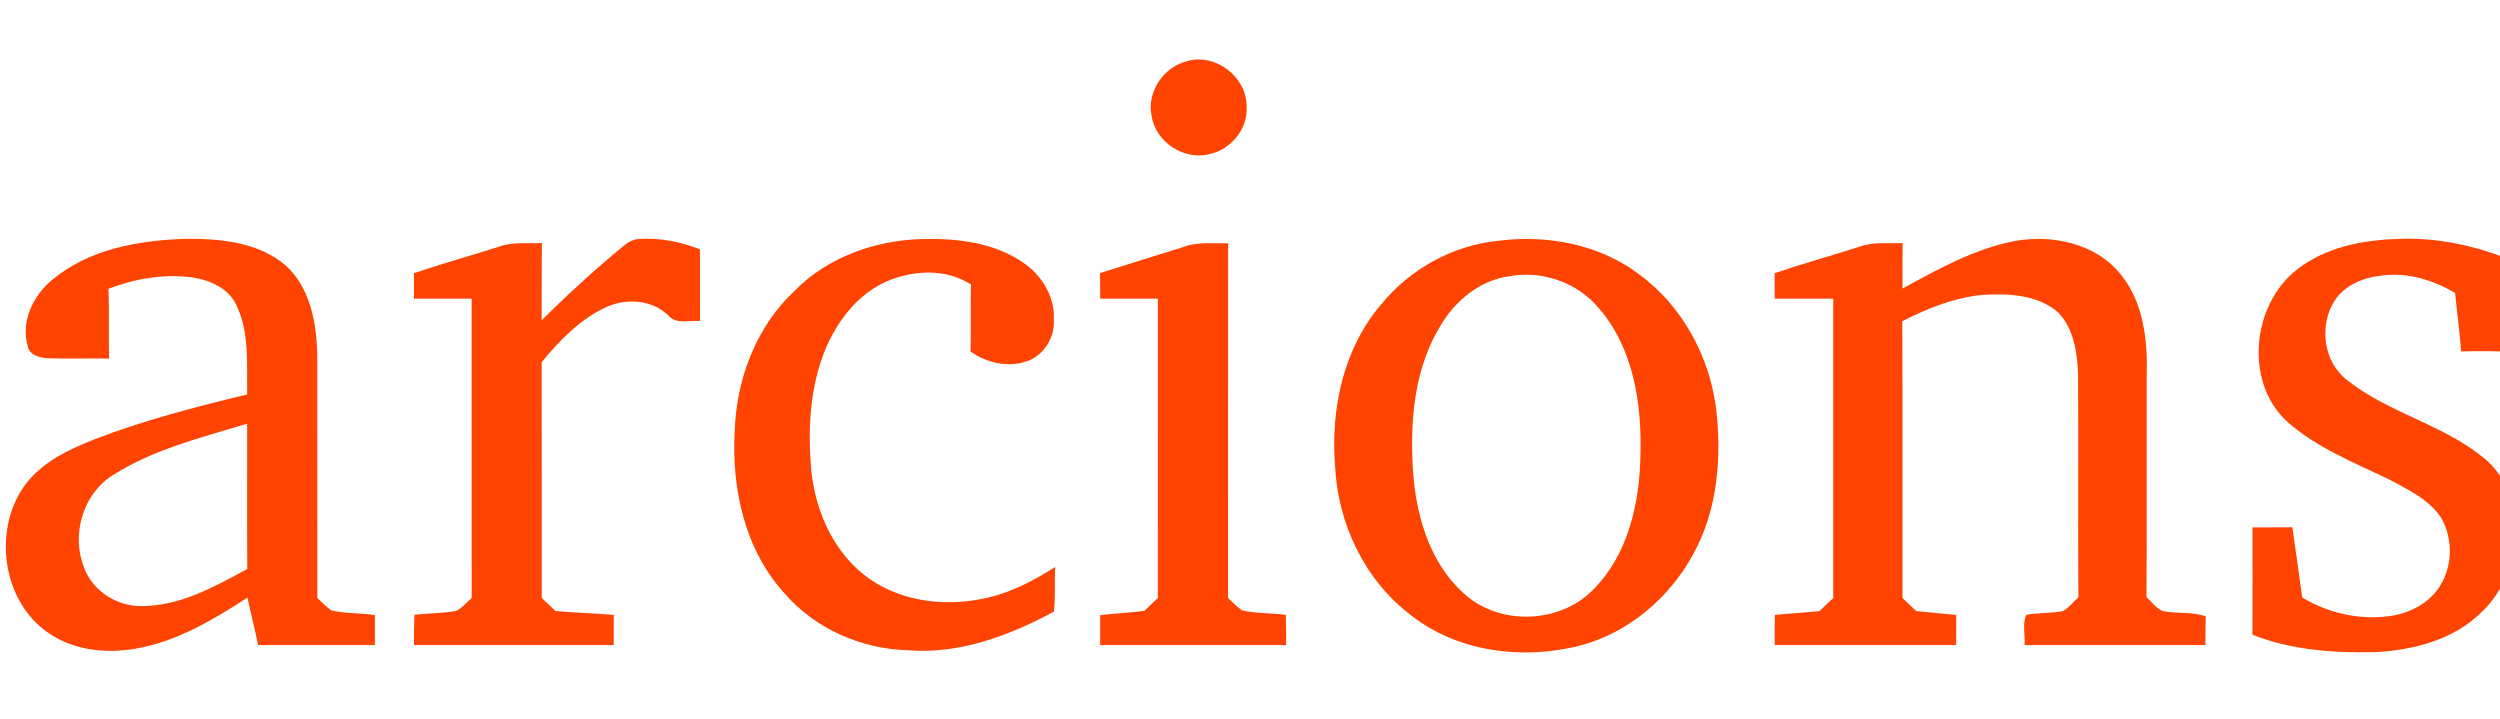
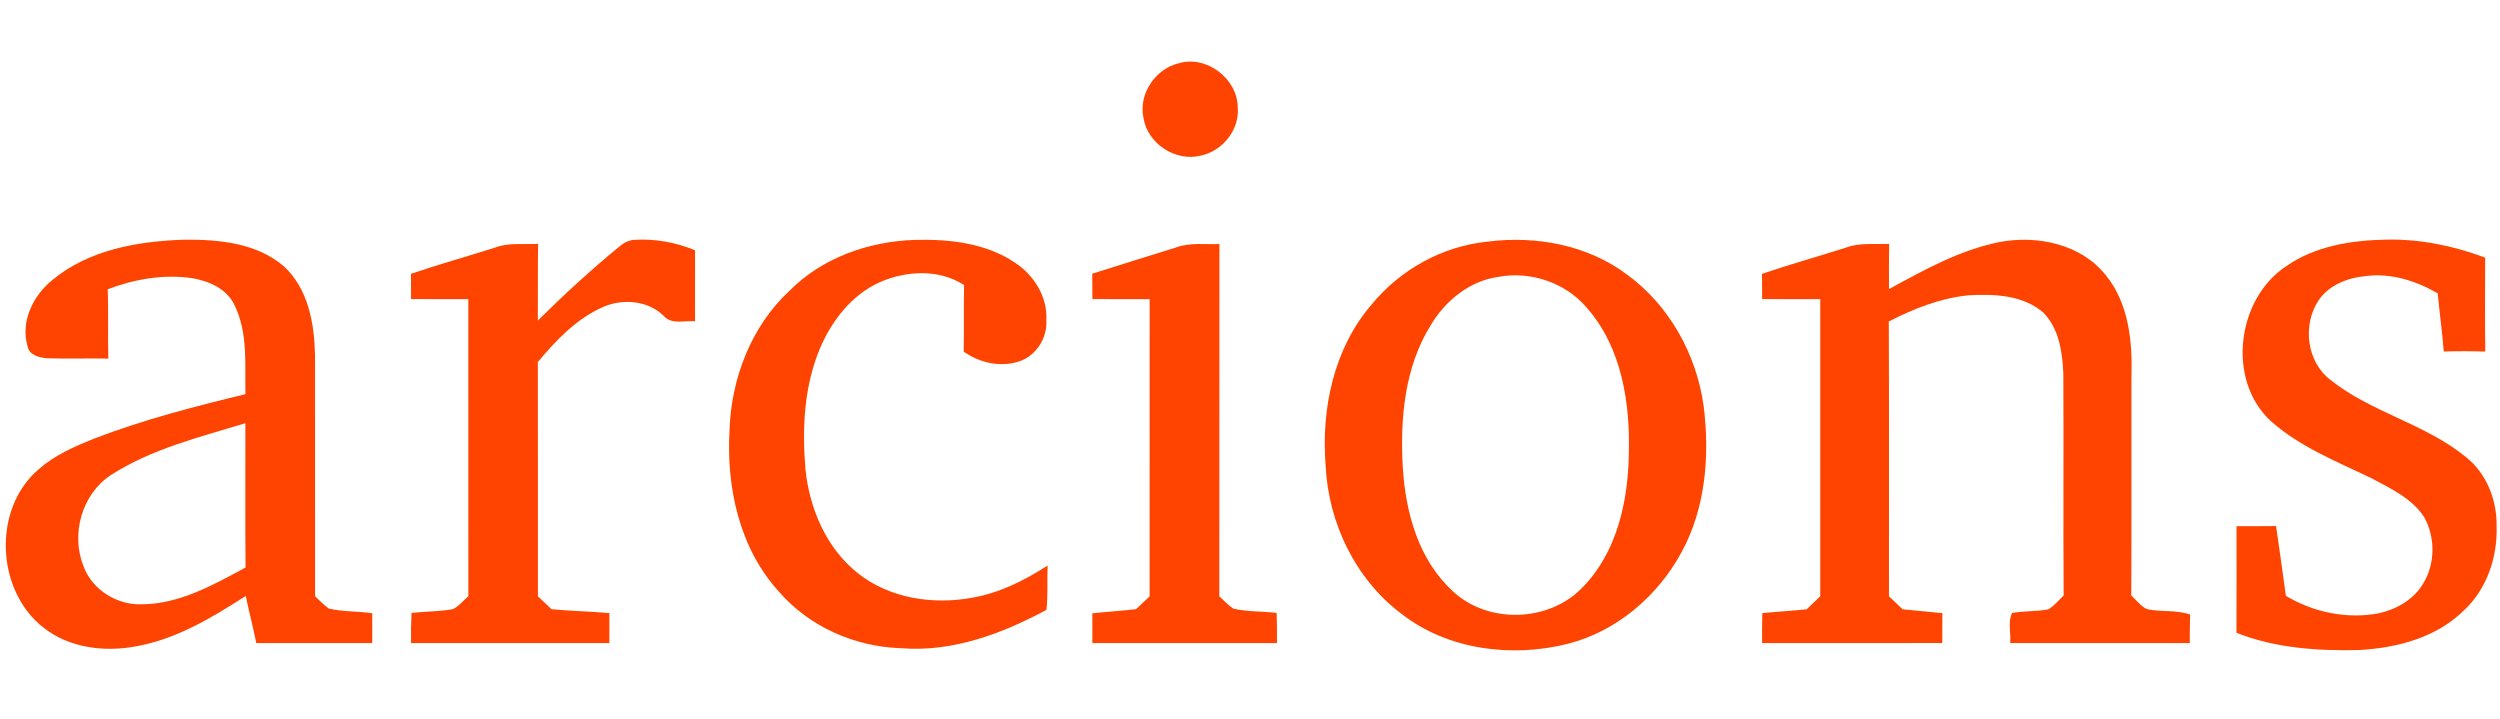
- <svg xmlns="http://www.w3.org/2000/svg" width="800pt" height="230pt" viewBox="50 80 700 50" version="1.1">
+ <svg xmlns="http://www.w3.org/2000/svg" width="800pt" height="230pt" viewBox="50 80 705 50" version="1.1">
  <path fill="#ffffff" d=" M 0.00 0.00 L 800.00 0.00 L 800.00 230.00 L 0.00 230.00 L 0.00 0.00 Z" />
  <path fill="#fe4400" d=" M 382.39 21.50 C 390.26 19.16 399.00 25.85 399.05 33.99 C 399.56 40.30 394.73 46.27 388.61 47.54 C 381.50 49.34 373.56 44.14 372.46 36.87 C 370.99 30.18 375.83 23.08 382.39 21.50 Z" />
  <path fill="#fe4400" d=" M 64.66 82.71 C 74.97 74.06 88.90 71.67 101.96 71.25 C 111.70 71.16 122.43 72.16 130.10 78.80 C 136.99 85.17 138.68 95.06 138.84 104.03 C 138.87 126.62 138.86 149.22 138.85 171.81 C 140.11 173.00 141.32 174.26 142.74 175.28 C 146.74 176.21 150.92 175.98 154.98 176.60 C 154.97 179.40 154.97 182.20 154.97 185.00 C 144.07 185.00 133.17 185.00 122.27 185.00 C 121.39 180.55 120.22 176.16 119.30 171.71 C 109.67 177.92 99.52 184.01 88.06 185.98 C 79.30 187.56 69.56 186.35 62.40 180.75 C 48.83 170.35 47.79 147.08 60.96 135.94 C 65.43 132.00 70.95 129.59 76.42 127.39 C 90.31 122.04 104.76 118.31 119.21 114.81 C 119.04 106.44 119.96 97.58 116.18 89.81 C 114.05 85.11 108.88 82.87 104.06 82.08 C 96.04 80.96 87.89 82.36 80.37 85.23 C 80.63 91.74 80.36 98.26 80.55 104.78 C 74.75 104.66 68.94 104.89 63.14 104.68 C 61.02 104.48 58.23 103.80 57.78 101.34 C 55.72 94.43 59.29 87.07 64.66 82.71 Z" />
  <path fill="#fe4400" d=" M 224.43 73.37 C 225.72 72.26 227.26 71.34 229.01 71.28 C 234.81 70.94 240.64 72.02 246.01 74.23 C 245.99 80.91 246.01 87.59 246.00 94.26 C 243.04 93.98 239.40 95.30 237.17 92.74 C 232.74 88.39 225.73 87.81 220.18 90.17 C 212.67 93.46 206.82 99.55 201.67 105.76 C 201.71 127.78 201.68 149.79 201.69 171.81 C 202.97 173.02 204.25 174.23 205.53 175.45 C 210.95 175.98 216.41 176.06 221.85 176.55 C 221.84 179.36 221.84 182.18 221.84 185.00 C 203.20 185.00 184.56 185.00 165.92 185.00 C 165.88 182.16 165.91 179.33 166.05 176.50 C 169.92 176.07 173.84 176.13 177.68 175.45 C 179.41 174.62 180.64 173.03 182.07 171.79 C 182.04 143.87 182.07 115.94 182.06 88.01 C 176.68 88.00 171.30 88.02 165.92 88.00 C 165.92 85.62 165.91 83.25 165.90 80.87 C 173.73 78.20 181.72 75.99 189.60 73.48 C 193.49 72.00 197.69 72.64 201.74 72.43 C 201.63 79.64 201.73 86.85 201.67 94.06 C 208.94 86.82 216.51 79.89 224.43 73.37 Z" />
  <path fill="#fe4400" d=" M 272.62 85.67 C 281.85 76.33 294.99 71.72 307.95 71.31 C 317.65 71.05 328.00 72.17 336.24 77.74 C 341.61 81.25 345.45 87.43 345.07 93.98 C 345.38 98.89 342.29 103.83 337.63 105.50 C 332.28 107.35 326.31 106.04 321.76 102.80 C 321.90 96.55 321.73 90.29 321.87 84.04 C 314.85 79.48 305.65 79.97 298.20 83.19 C 290.19 86.76 284.50 94.12 281.17 102.05 C 276.71 112.77 276.17 124.64 277.15 136.08 C 278.30 147.14 283.01 158.21 291.87 165.27 C 300.85 172.43 313.17 174.28 324.26 172.19 C 331.91 170.86 338.96 167.32 345.43 163.13 C 345.26 167.30 345.56 171.48 345.10 175.63 C 332.57 182.38 318.57 187.63 304.09 186.45 C 291.06 186.04 278.16 180.40 269.61 170.45 C 258.52 158.29 254.81 141.13 255.72 125.07 C 256.17 110.47 261.79 95.72 272.62 85.67 Z" />
  <path fill="#fe4400" d=" M 469.55 71.79 C 483.16 70.05 497.77 72.75 508.88 81.13 C 520.79 89.82 528.42 103.65 530.43 118.17 C 532.16 132.05 531.03 146.82 524.24 159.30 C 517.53 171.75 505.85 181.75 492.01 185.24 C 476.21 189.17 458.25 186.93 445.19 176.74 C 432.20 166.98 424.59 151.06 423.83 134.96 C 422.55 119.01 426.09 101.99 436.72 89.62 C 444.79 79.70 456.79 73.05 469.55 71.79 Z" />
  <path fill="#fe4400" d=" M 613.98 71.89 C 624.53 69.94 636.80 72.47 643.77 81.19 C 650.34 89.16 651.39 100.04 651.07 109.99 C 651.03 130.52 651.13 151.05 651.02 171.57 C 652.45 172.87 653.64 174.59 655.44 175.43 C 659.44 176.31 663.69 175.57 667.61 176.96 C 667.53 179.64 667.52 182.32 667.52 185.00 C 650.64 184.99 633.75 185.01 616.87 185.00 C 617.14 182.23 616.15 178.98 617.40 176.52 C 620.77 175.88 624.25 176.15 627.62 175.49 C 629.31 174.50 630.54 172.92 631.95 171.58 C 631.80 150.72 631.98 129.85 631.86 108.98 C 631.60 102.95 630.64 96.27 626.20 91.79 C 620.42 86.80 612.23 86.51 604.99 86.95 C 597.12 87.74 589.63 90.73 582.64 94.31 C 582.76 120.14 582.66 145.98 582.69 171.81 C 583.97 173.02 585.25 174.24 586.53 175.47 C 590.27 175.88 594.02 176.17 597.76 176.56 C 597.72 179.37 597.72 182.18 597.73 184.99 C 580.79 185.01 563.85 185.00 546.91 185.00 C 546.90 182.18 546.91 179.37 546.97 176.56 C 551.13 176.13 555.30 175.92 559.47 175.48 C 560.73 174.24 562.02 173.02 563.31 171.81 C 563.31 143.88 563.31 115.94 563.31 88.01 C 557.84 88.00 552.38 88.02 546.92 88.00 C 546.91 85.62 546.91 83.25 546.89 80.88 C 554.71 78.21 562.68 76.00 570.55 73.49 C 574.45 72.00 578.67 72.63 582.74 72.43 C 582.66 76.67 582.69 80.92 582.70 85.17 C 592.63 79.75 602.76 74.11 613.98 71.89 Z" />
  <path fill="#fe4400" d=" M 694.69 78.74 C 702.91 72.99 713.19 71.40 723.01 71.23 C 732.51 71.04 741.94 72.98 750.82 76.31 C 750.79 85.14 750.71 93.97 750.86 102.80 C 746.94 102.67 743.03 102.67 739.13 102.78 C 738.72 97.30 737.95 91.85 737.43 86.38 C 731.30 82.82 724.13 80.55 716.99 81.53 C 711.90 82.00 706.55 84.15 703.68 88.59 C 699.27 95.52 700.52 105.73 707.21 110.81 C 718.80 120.04 734.05 123.18 745.51 132.65 C 751.26 137.25 754.17 144.76 754.04 152.02 C 754.33 160.73 751.30 169.81 744.80 175.81 C 737.00 183.53 725.75 186.43 715.08 186.97 C 703.48 187.23 691.56 186.43 680.68 182.10 C 680.73 172.08 680.70 162.06 680.70 152.04 C 684.41 152.04 688.13 152.05 691.85 152.01 C 692.77 158.56 693.76 165.11 694.62 171.68 C 702.41 176.37 711.87 178.30 720.84 176.60 C 725.80 175.51 730.63 172.73 733.29 168.29 C 736.78 162.65 736.82 155.14 733.56 149.40 C 730.05 144.10 724.05 141.36 718.63 138.45 C 708.92 133.78 698.64 129.72 690.47 122.49 C 677.83 111.00 680.71 87.95 694.69 78.74 Z" />
  <path fill="#fe4400" d=" M 381.58 73.46 C 385.52 71.99 389.77 72.62 393.88 72.48 C 393.83 105.59 393.89 138.70 393.85 171.82 C 395.12 173.00 396.32 174.27 397.75 175.28 C 401.76 176.22 405.94 175.99 410.02 176.51 C 410.11 179.34 410.12 182.17 410.11 185.00 C 392.75 185.00 375.40 185.00 358.05 185.00 C 358.05 182.20 358.05 179.40 358.04 176.61 C 362.15 176.15 366.28 175.93 370.38 175.44 C 371.64 174.22 372.91 173.02 374.19 171.83 C 374.20 143.89 374.19 115.95 374.20 88.01 C 368.81 88.00 363.44 88.01 358.06 88.00 C 358.05 85.61 358.04 83.22 358.01 80.84 C 365.85 78.33 373.72 75.93 381.58 73.46 Z" />
  <path fill="#fff" d=" M 472.52 81.74 C 481.64 80.02 491.50 83.37 497.51 90.48 C 507.40 101.74 509.76 117.48 509.32 131.97 C 509.08 145.27 505.89 159.52 496.28 169.29 C 486.87 179.16 469.56 179.72 459.64 170.32 C 449.96 161.47 446.31 147.98 445.58 135.28 C 444.81 121.68 446.10 107.22 453.45 95.38 C 457.55 88.49 464.40 82.86 472.52 81.74 Z" />
  <path fill="#fff" d=" M 81.37 137.56 C 92.84 130.19 106.30 126.94 119.20 123.00 C 119.22 136.56 119.14 150.13 119.24 163.69 C 110.15 168.61 100.55 174.02 89.94 174.07 C 82.96 174.30 75.99 169.98 73.56 163.36 C 69.92 154.29 73.06 142.93 81.37 137.56 Z" />
</svg>
